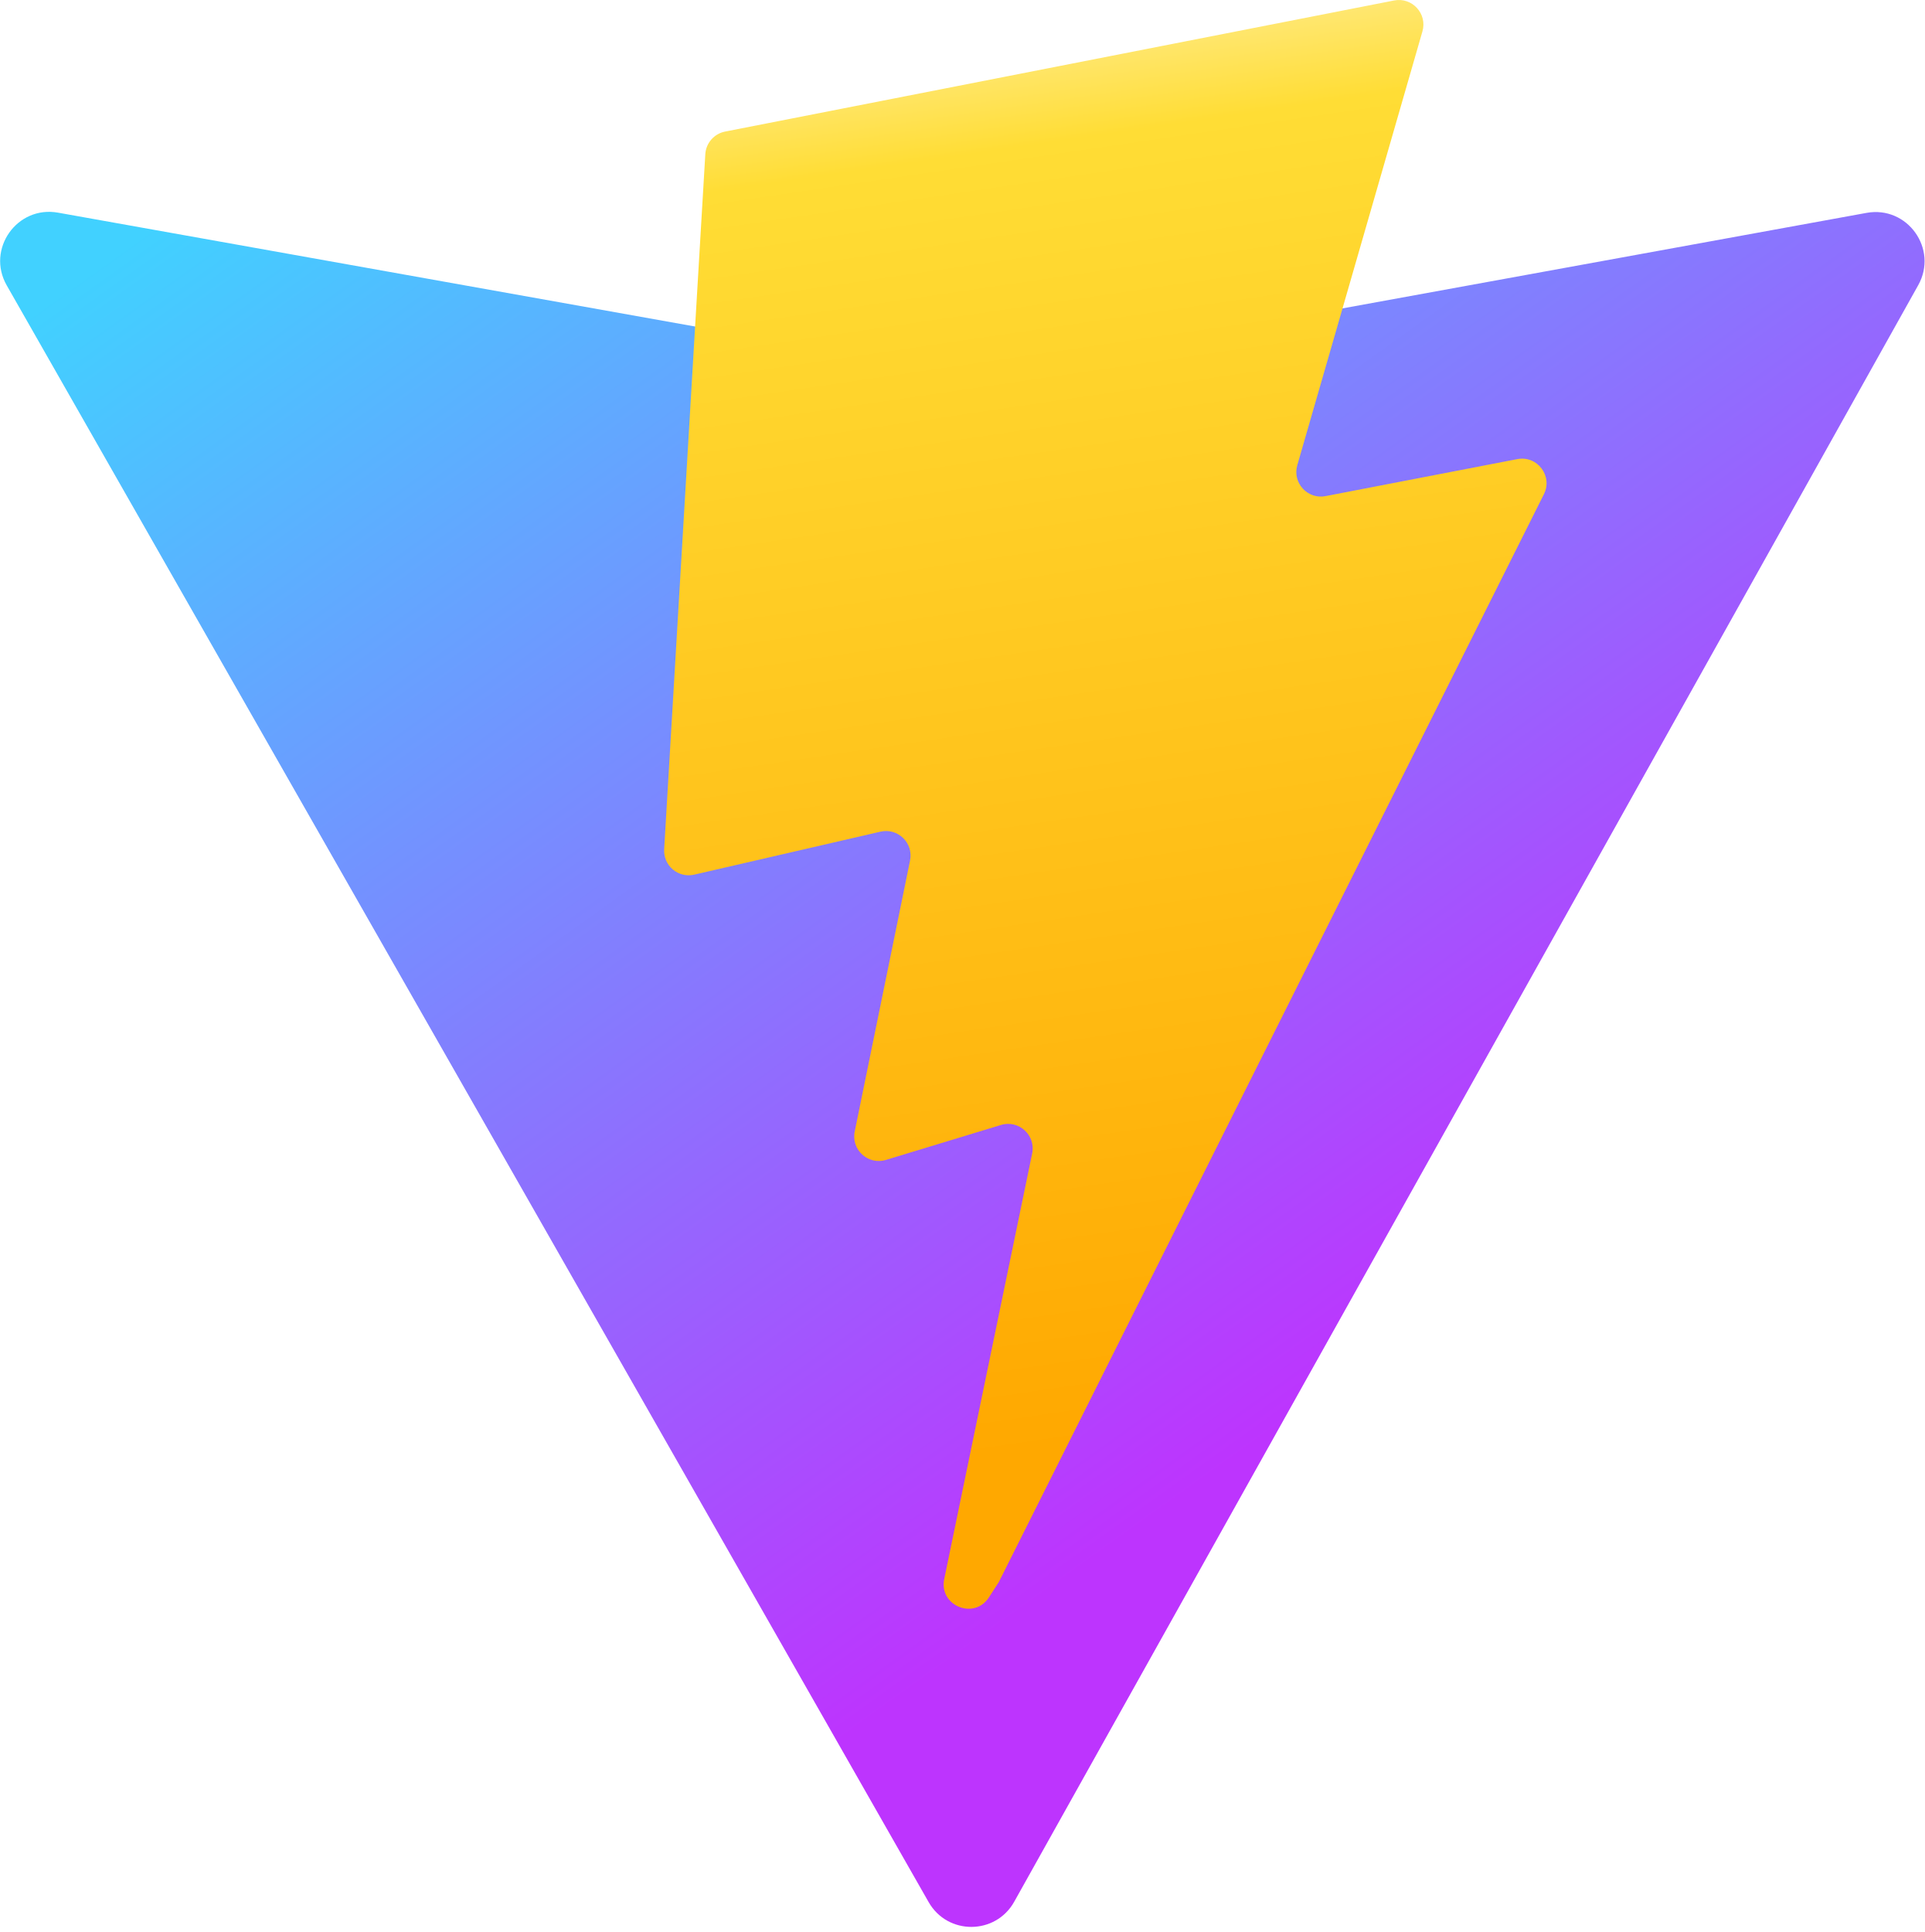
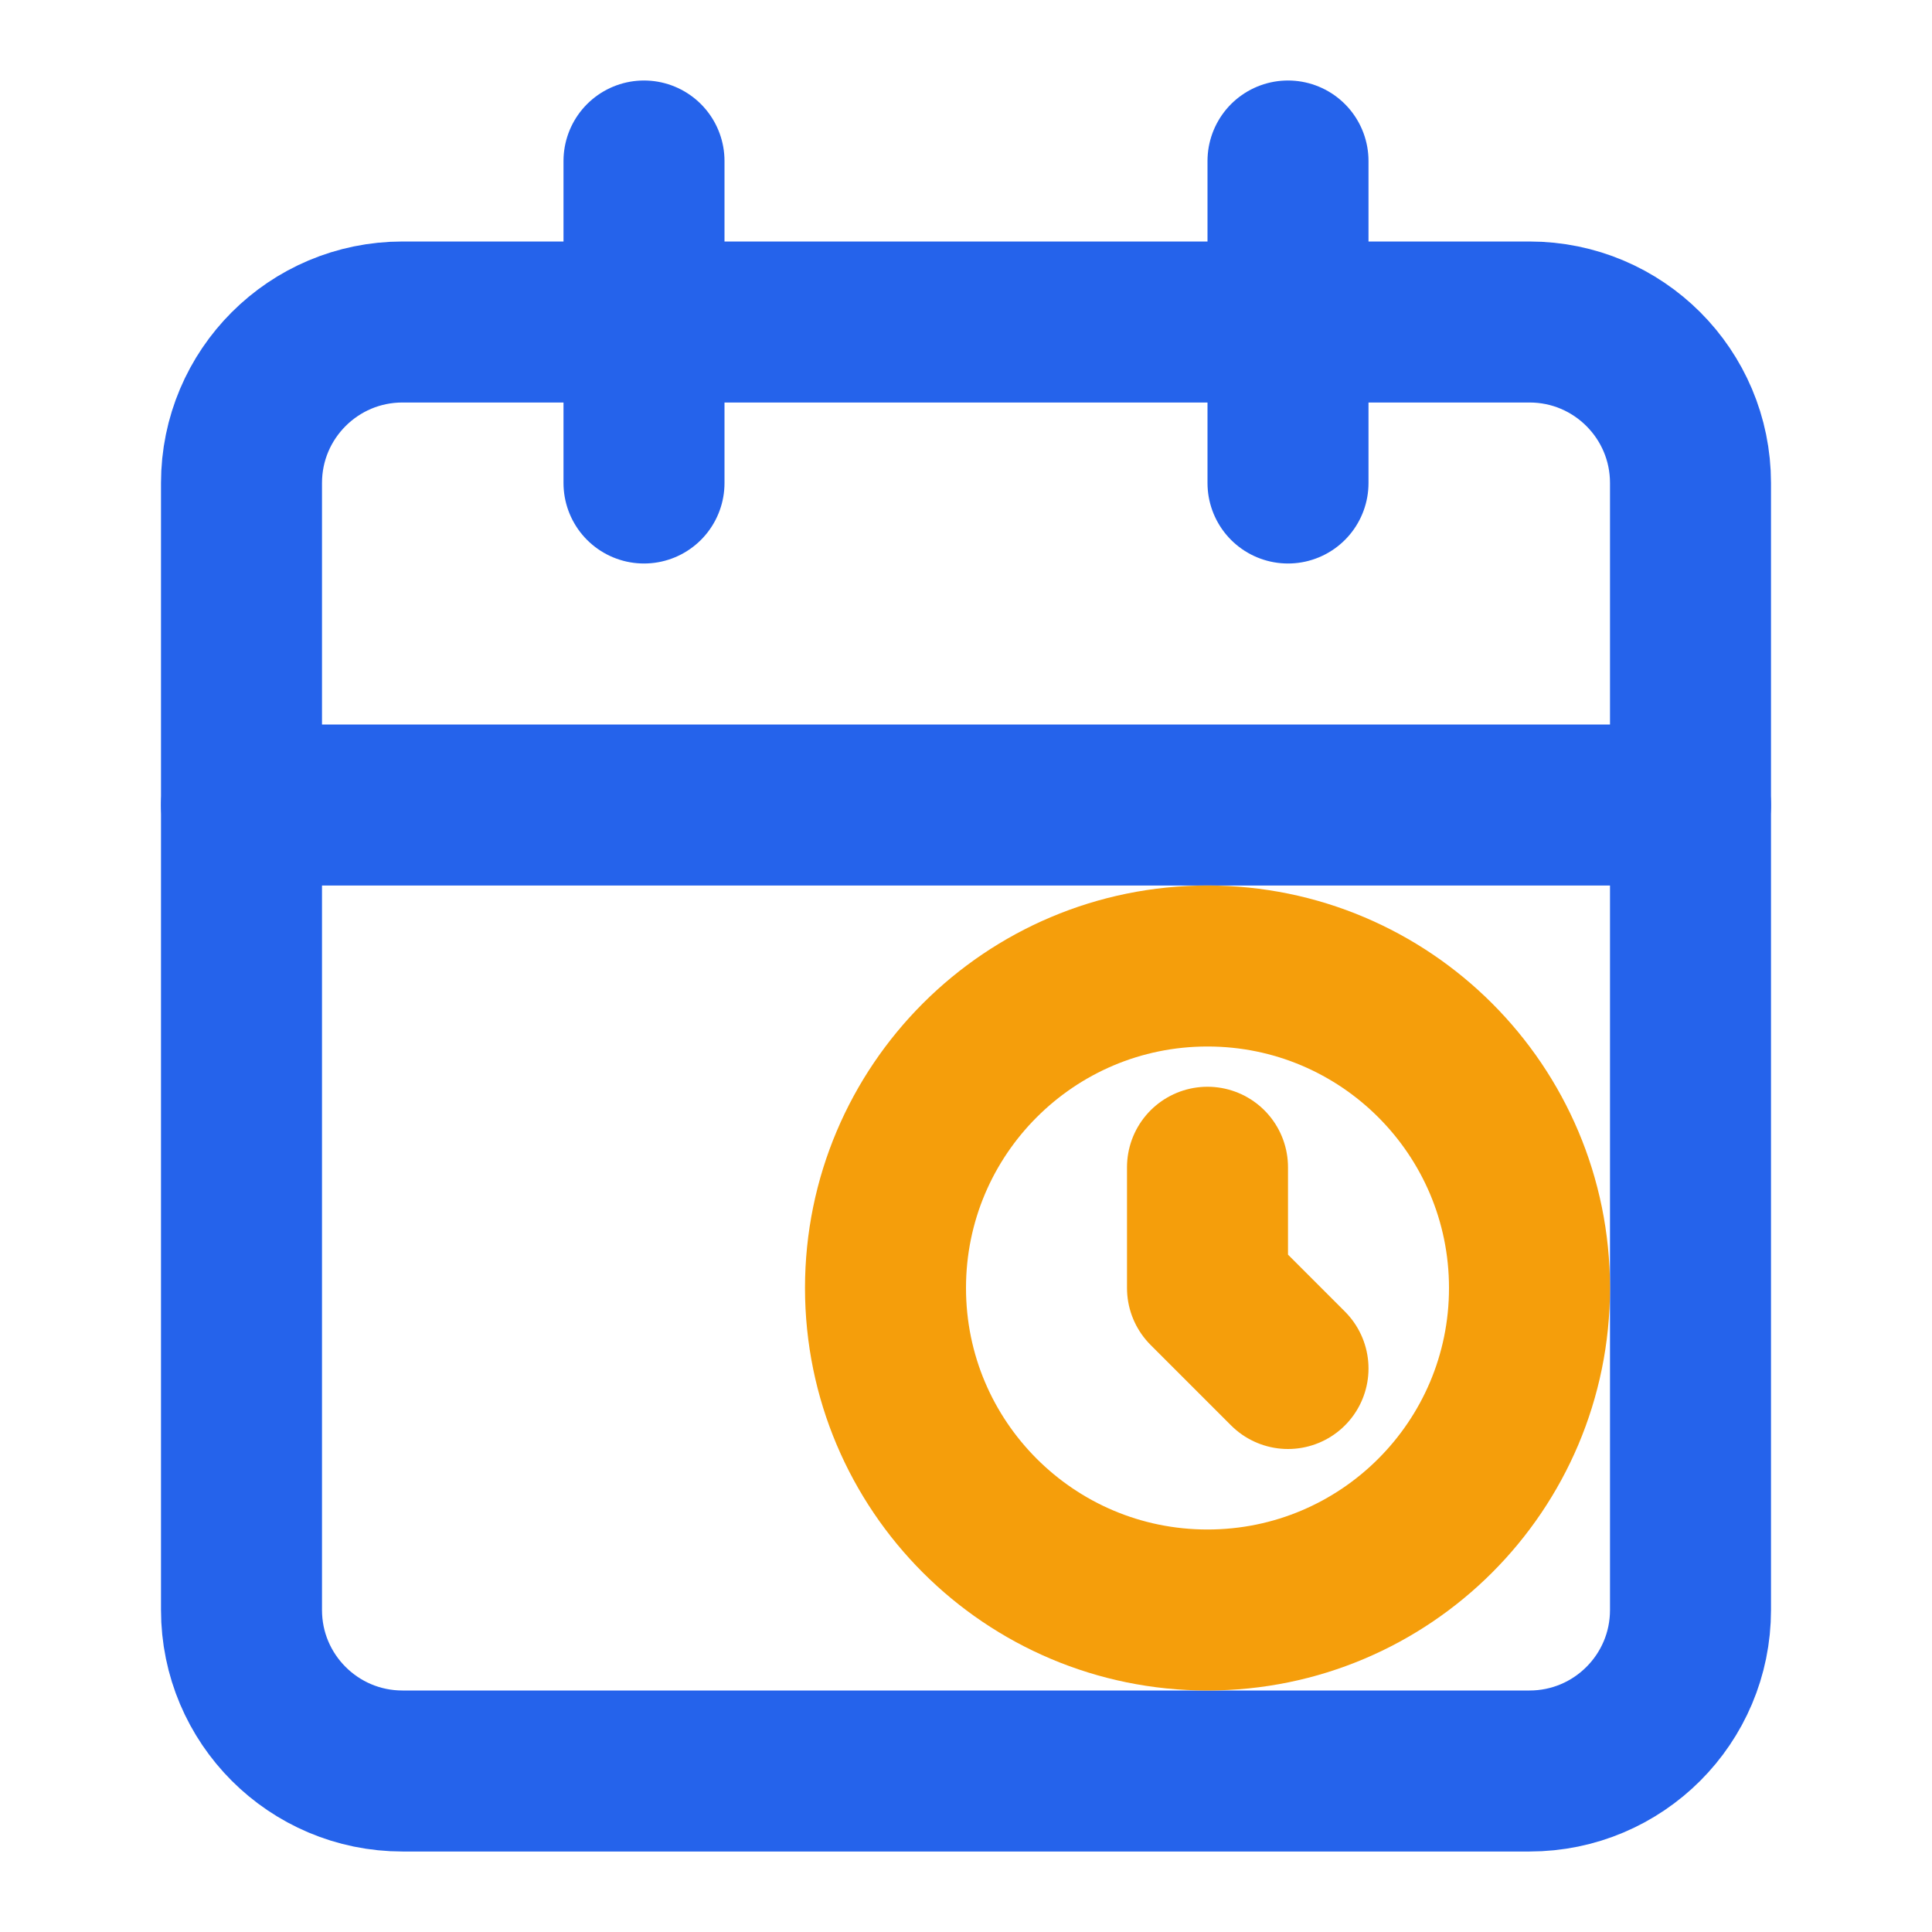
- <svg xmlns="http://www.w3.org/2000/svg" aria-hidden="true" role="img" class="iconify iconify--logos" width="31.88" height="32" preserveAspectRatio="xMidYMid meet" viewBox="0 0 256 257">
-   <defs>
-     <linearGradient id="IconifyId1813088fe1fbc01fb466" x1="-.828%" x2="57.636%" y1="7.652%" y2="78.411%">
-       <stop offset="0%" stop-color="#41D1FF" />
-       <stop offset="100%" stop-color="#BD34FE" />
-     </linearGradient>
-     <linearGradient id="IconifyId1813088fe1fbc01fb467" x1="43.376%" x2="50.316%" y1="2.242%" y2="89.03%">
-       <stop offset="0%" stop-color="#FFEA83" />
-       <stop offset="8.333%" stop-color="#FFDD35" />
-       <stop offset="100%" stop-color="#FFA800" />
-     </linearGradient>
-   </defs>
-   <path fill="url(#IconifyId1813088fe1fbc01fb466)" d="M255.153 37.938L134.897 252.976c-2.483 4.44-8.862 4.466-11.382.048L.875 37.958c-2.746-4.814 1.371-10.646 6.827-9.67l120.385 21.517a6.537 6.537 0 0 0 2.322-.004l117.867-21.483c5.438-.991 9.574 4.796 6.877 9.62Z" />
-   <path fill="url(#IconifyId1813088fe1fbc01fb467)" d="M185.432.063L96.44 17.501a3.268 3.268 0 0 0-2.634 3.014l-5.474 92.456a3.268 3.268 0 0 0 3.997 3.378l24.777-5.718c2.318-.535 4.413 1.507 3.936 3.838l-7.361 36.047c-.495 2.426 1.782 4.5 4.151 3.78l15.304-4.649c2.372-.72 4.652 1.36 4.15 3.788l-11.698 56.621c-.732 3.542 3.979 5.473 5.943 2.437l1.313-2.028l72.516-144.72c1.215-2.423-.88-5.186-3.54-4.672l-25.505 4.922c-2.396.462-4.435-1.77-3.759-4.114l16.646-57.705c.677-2.35-1.37-4.583-3.769-4.113Z" />
+ <svg xmlns="http://www.w3.org/2000/svg" width="100" height="100" viewBox="0 0 24 24" fill="none" stroke="currentColor" stroke-width="2" stroke-linecap="round" stroke-linejoin="round">
+   <rect x="3" y="4" width="18" height="18" rx="2" ry="2" stroke="#2563eb" />
+   <line x1="16" y1="2" x2="16" y2="6" stroke="#2563eb" />
+   <line x1="8" y1="2" x2="8" y2="6" stroke="#2563eb" />
+   <line x1="3" y1="10" x2="21" y2="10" stroke="#2563eb" />
+   <circle cx="15" cy="16" r="4" stroke="#f59e0b" />
+   <path d="M15 14.5V16L16 17" stroke="#f59e0b" />
</svg>
